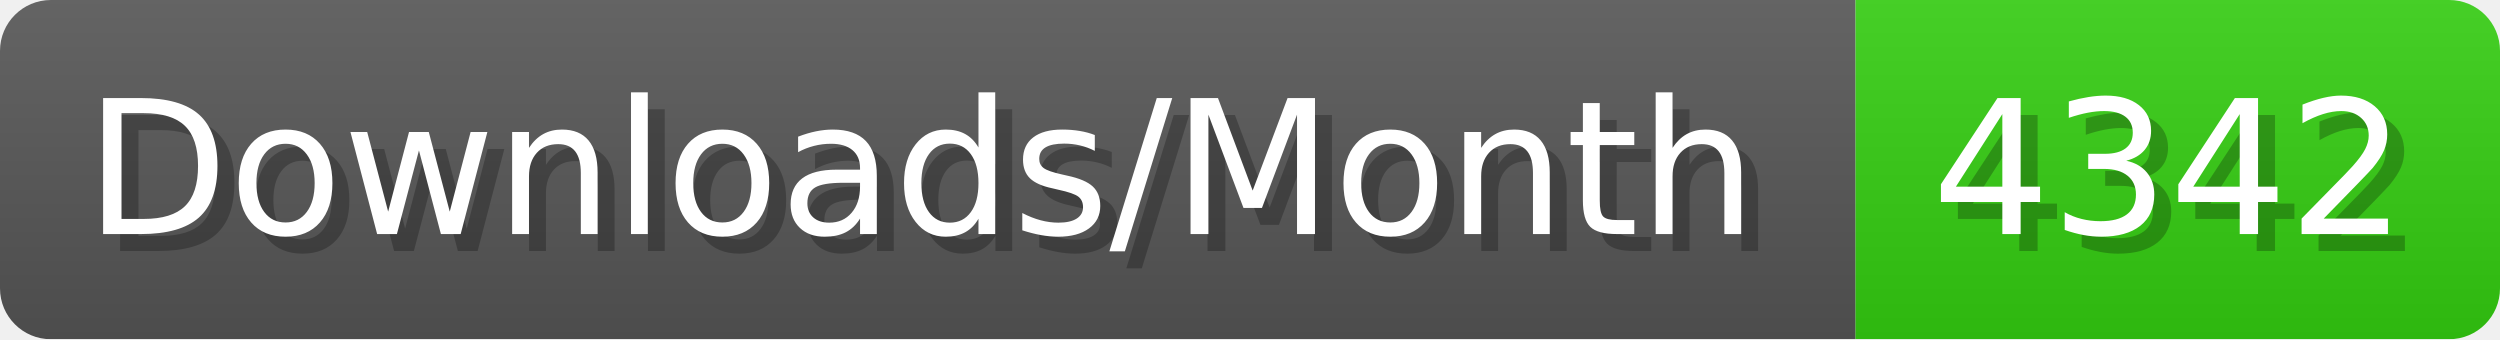
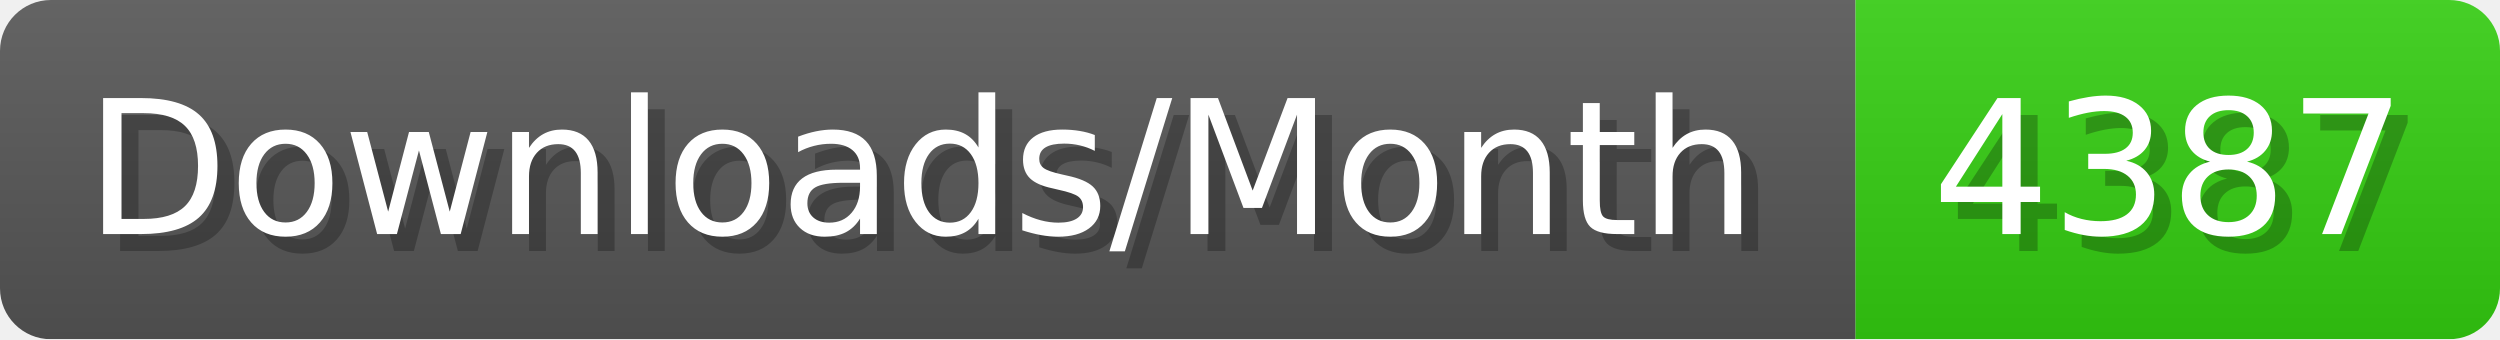
- <svg xmlns="http://www.w3.org/2000/svg" width="147.4" height="20" viewBox="0 0 1474 200" role="img" aria-label="Downloads/Month: 4342">
+ <svg xmlns="http://www.w3.org/2000/svg" width="147.4" height="20" viewBox="0 0 1474 200" role="img" aria-label="Downloads/Month: 4387">
  <linearGradient id="YlXUI" x2="0" y2="100%">
    <stop offset="0" stop-opacity=".1" stop-color="#EEE" />
    <stop offset="1" stop-opacity=".1" />
  </linearGradient>
  <mask id="JHhop">
    <rect width="1474" height="200" rx="30" fill="#FFF" />
  </mask>
  <g mask="url(#JHhop)">
    <rect width="1094" height="200" fill="#555" />
    <rect width="380" height="200" fill="#3C1" x="1094" />
    <rect width="1474" height="200" fill="url(#YlXUI)" />
  </g>
  <g aria-hidden="true" fill="#fff" text-anchor="start" font-family="Verdana,DejaVu Sans,sans-serif" font-size="110">
    <text x="60" y="148" textLength="994" fill="#000" opacity="0.25">Downloads/Month</text>
    <text x="50" y="138" textLength="994">Downloads/Month</text>
-     <text x="1149" y="148" textLength="280" fill="#000" opacity="0.25">4342</text>
-     <text x="1139" y="138" textLength="280">4342</text>
+     <text x="1149" y="148" textLength="280" fill="#000" opacity="0.25">4387</text>
+     <text x="1139" y="138" textLength="280">4387</text>
  </g>
</svg>
